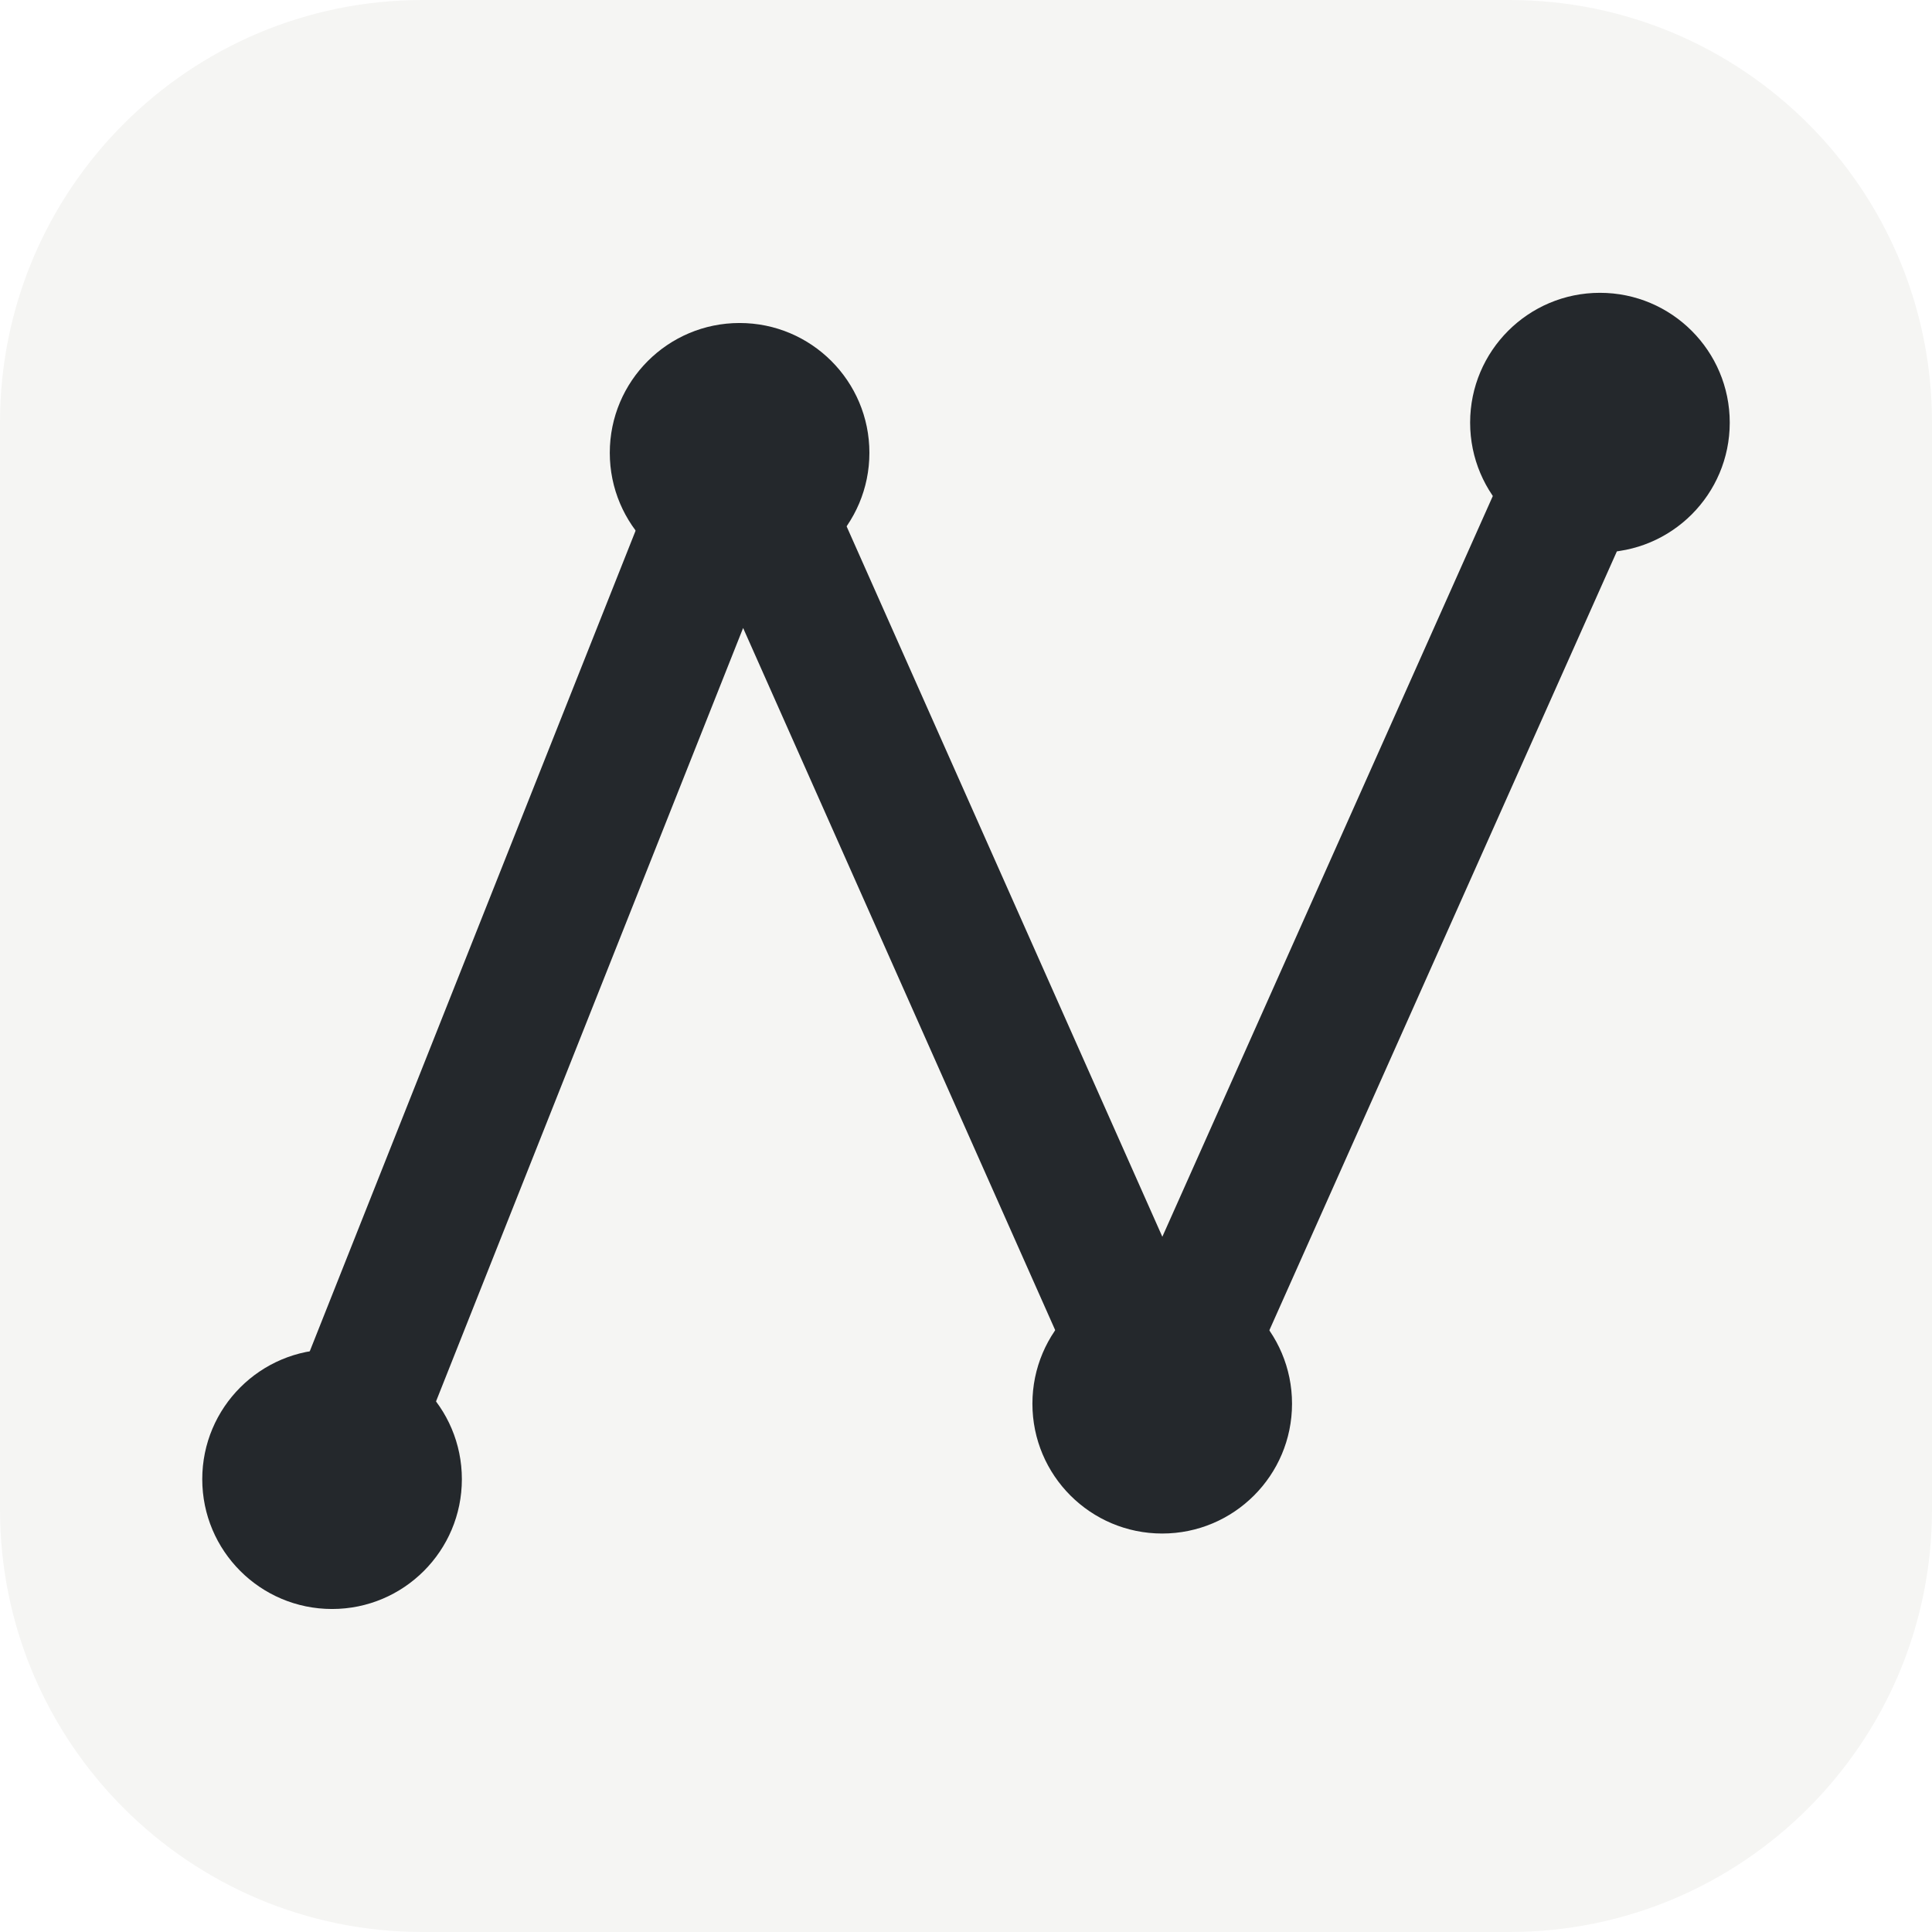
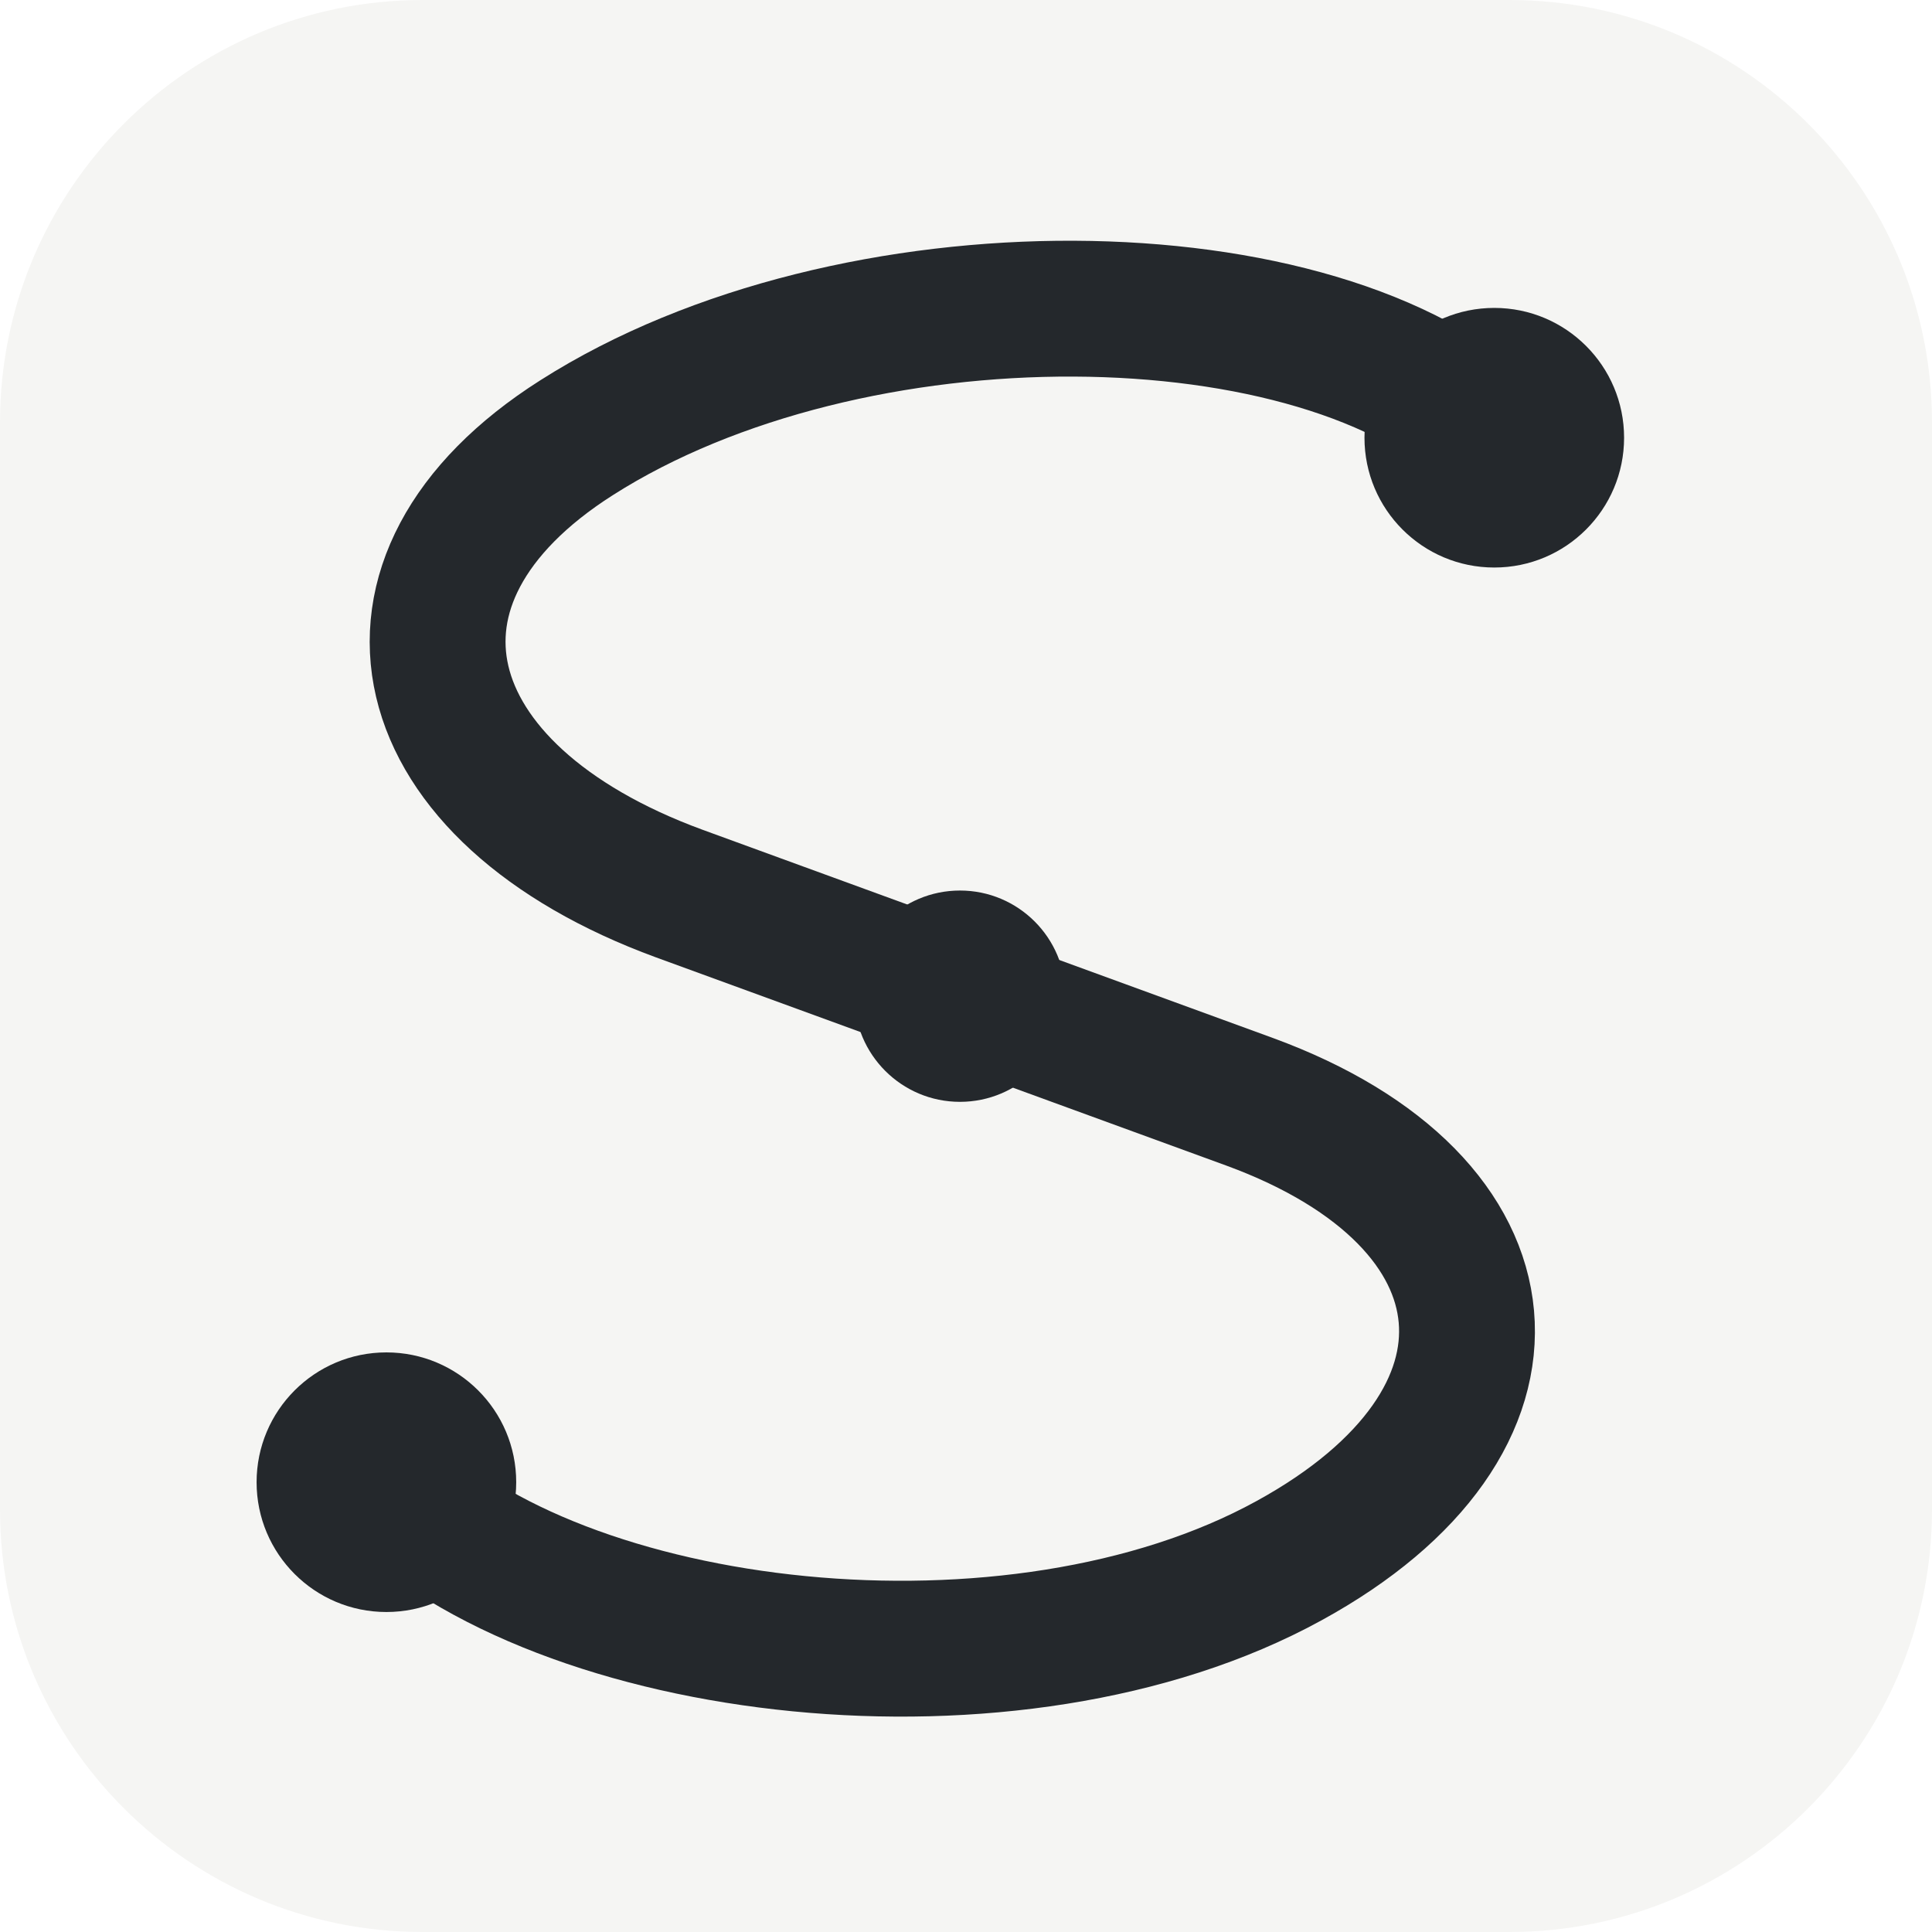
<svg xmlns="http://www.w3.org/2000/svg" viewBox="0 0 32 32" fill="none">
  <rect width="32" height="32" rx="7" fill="#F5F5F3" />
-   <path d="M5.5 24.5 12.25 7.5 19.25 23.25 26.5 7" stroke="#24282C" stroke-width="2.25" stroke-linecap="round" stroke-linejoin="round" />
-   <circle cx="5.5" cy="24.5" r="2.15" fill="#24282C" />
-   <circle cx="12.25" cy="7.5" r="2.15" fill="#24282C" />
-   <circle cx="19.25" cy="23.25" r="2.15" fill="#24282C" />
-   <circle cx="26.5" cy="7" r="2.15" fill="#24282C" />
+   <path d="M24.75 7.25C21.9 4.45 14.1 4.35 9.55 7.25C5.85 9.6 6.75 13.15 11.25 14.8L20.7 18.25C25.2 19.9 25.55 23.55 21.35 25.85C16.8 28.35 9.25 27.45 6.4 24.55" stroke="#24282C" stroke-width="2.25" stroke-linecap="round" stroke-linejoin="round" />
+   <circle cx="24.75" cy="7.25" r="2.15" fill="#24282C" />
+   <circle cx="15.9" cy="16.5" r="1.75" fill="#24282C" />
+   <circle cx="6.4" cy="24.55" r="2.15" fill="#24282C" />
</svg>
